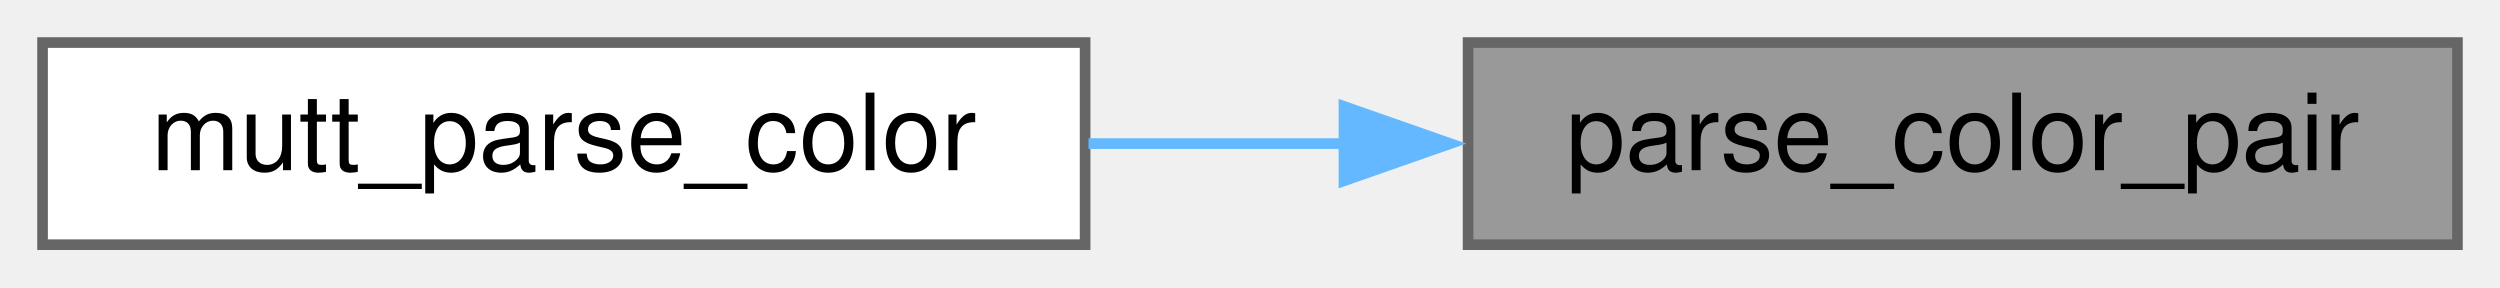
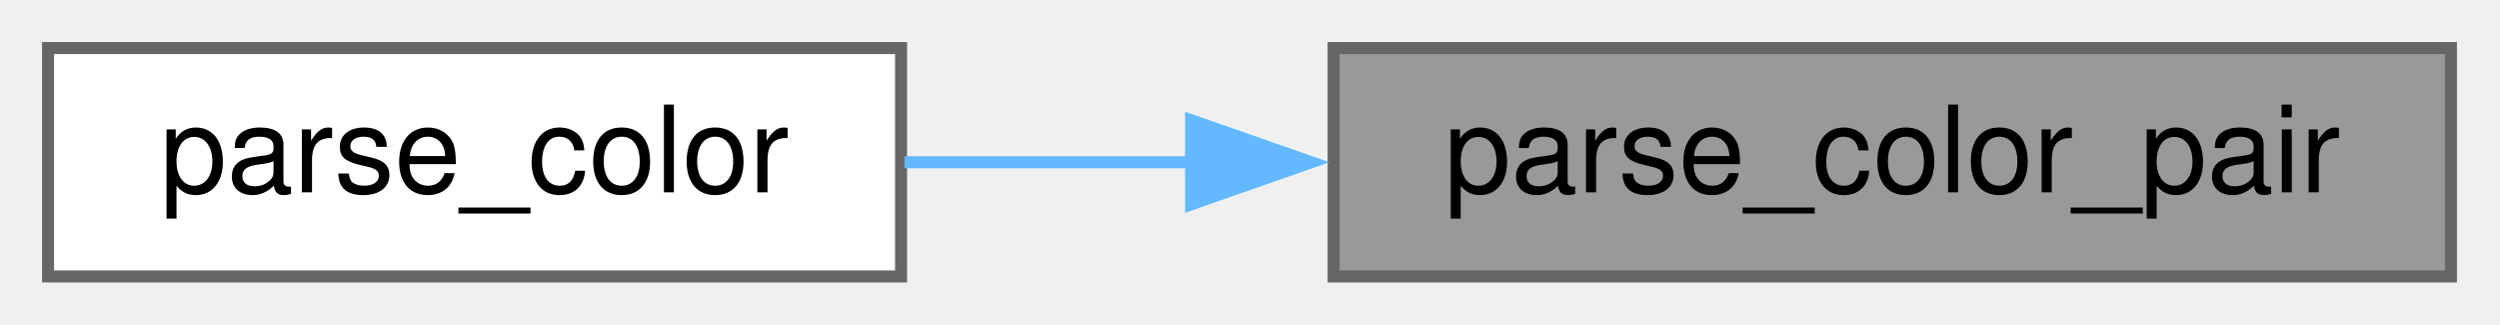
- <svg xmlns="http://www.w3.org/2000/svg" xmlns:xlink="http://www.w3.org/1999/xlink" width="235pt" height="27pt" viewBox="0.00 0.00 235.00 27.00">
+ <svg xmlns="http://www.w3.org/2000/svg" xmlns:xlink="http://www.w3.org/1999/xlink" width="208pt" height="27pt" viewBox="0.00 0.00 208.00 27.00">
  <g id="graph0" class="graph" transform="scale(1 1) rotate(0) translate(4 23)">
    <g id="node1" class="node">
      <g id="a_node1">
        <a xlink:title="Parse a pair of colours - Implements parser_callback_t -.">
-           <polygon fill="#999999" stroke="#666666" points="227,-19 134,-19 134,0 227,0 227,-19" />
-           <text text-anchor="middle" x="180.5" y="-7" font-family="Helvetica,sans-Serif" font-size="10.00">parse_color_pair</text>
+           <polygon fill="#999999" stroke="#666666" points="200,-19 107,-19 107,0 200,0 200,-19" />
+           <text text-anchor="middle" x="153.5" y="-7" font-family="Helvetica,sans-Serif" font-size="10.00">parse_color_pair</text>
        </a>
      </g>
    </g>
    <g id="node2" class="node">
      <g id="a_node2">
-         <a xlink:href="group__command__parse.html#ga63082a057de4b1f08741c9a312157e00" target="_top" xlink:title="Parse the 'color' command - Implements Command::parse() -.">
-           <polygon fill="white" stroke="#666666" points="98,-19 0,-19 0,0 98,0 98,-19" />
-           <text text-anchor="middle" x="49" y="-7" font-family="Helvetica,sans-Serif" font-size="10.00">mutt_parse_color</text>
+         <a xlink:href="group__command__parse.html#ga600f9a0f1dd5e5ec3da05c71e161a5e9" target="_top" xlink:title="Parse the 'color' command - Implements Command::parse() -.">
+           <polygon fill="white" stroke="#666666" points="71,-19 0,-19 0,0 71,0 71,-19" />
+           <text text-anchor="middle" x="35.5" y="-7" font-family="Helvetica,sans-Serif" font-size="10.00">parse_color</text>
        </a>
      </g>
    </g>
    <g id="edge1" class="edge">
-       <path fill="none" stroke="#63b8ff" d="M122.57,-9.5C114.48,-9.5 106.22,-9.5 98.32,-9.5" />
-       <polygon fill="#63b8ff" stroke="#63b8ff" points="122.33,-13 132.33,-9.5 122.33,-6 122.33,-13" />
+       <path fill="none" stroke="#63b8ff" d="M95.19,-9.5C87.02,-9.5 78.83,-9.5 71.28,-9.5" />
+       <polygon fill="#63b8ff" stroke="#63b8ff" points="95.14,-13 105.14,-9.5 95.14,-6 95.14,-13" />
    </g>
  </g>
</svg>
